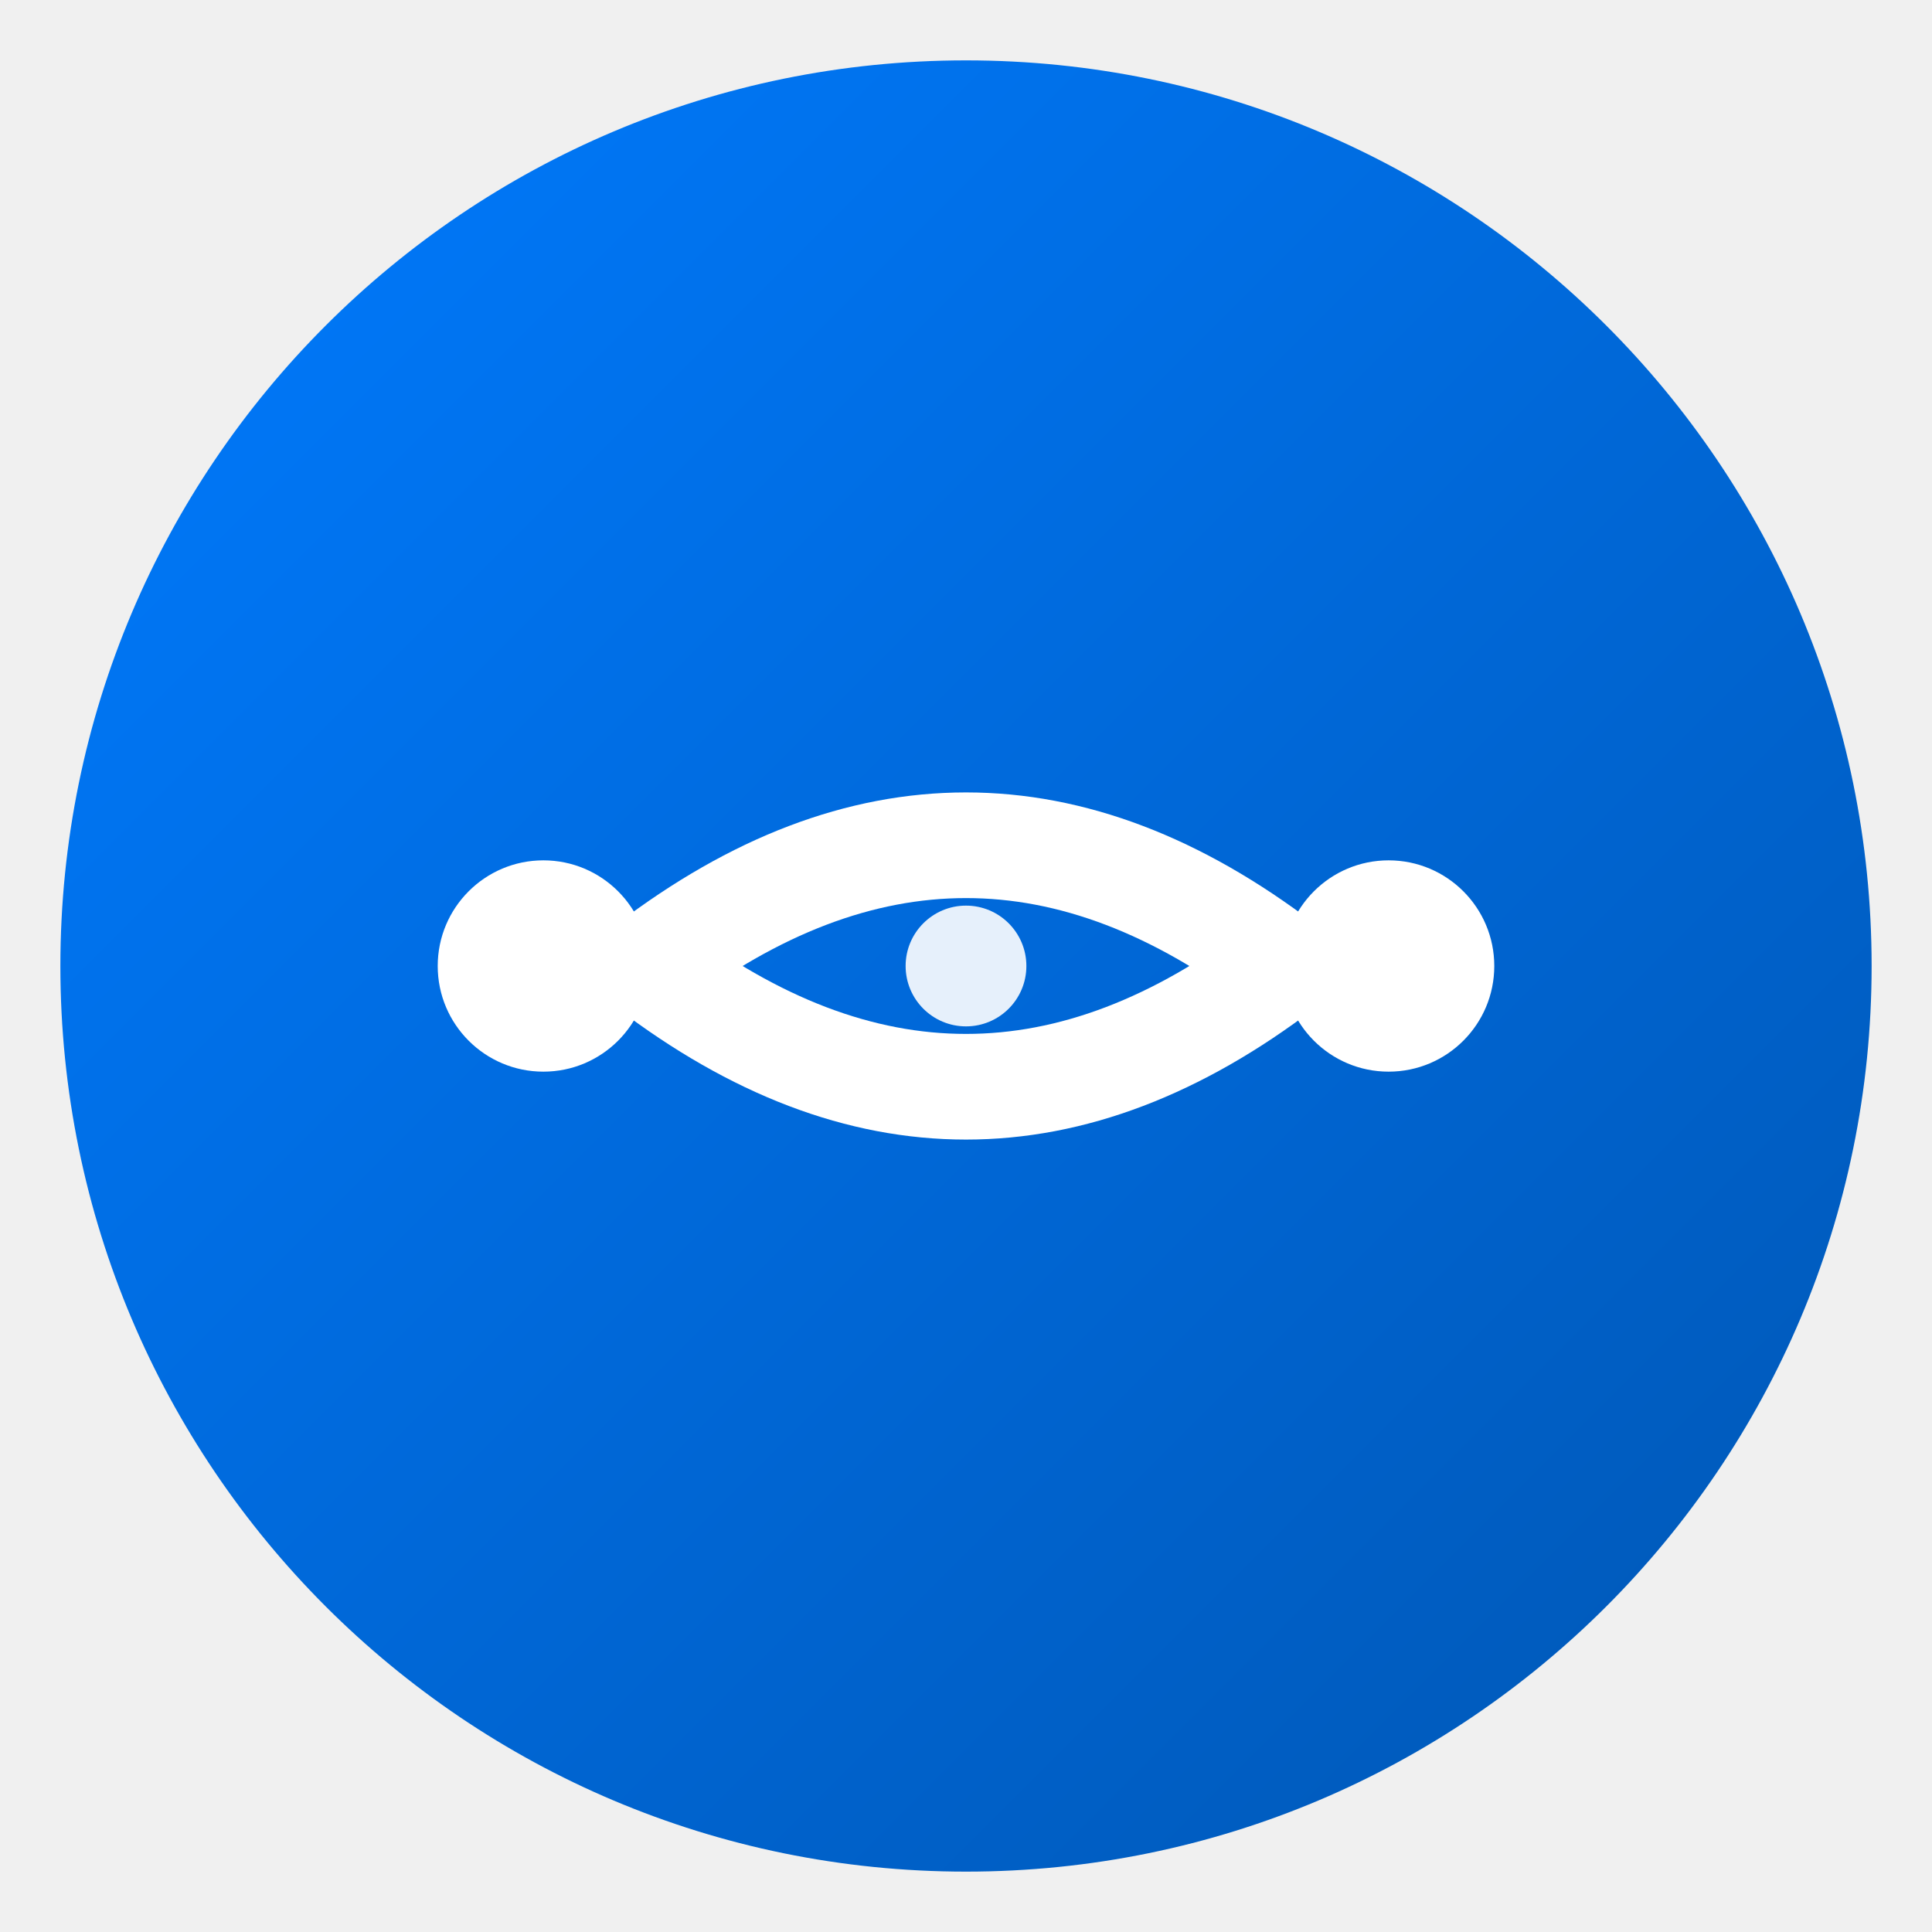
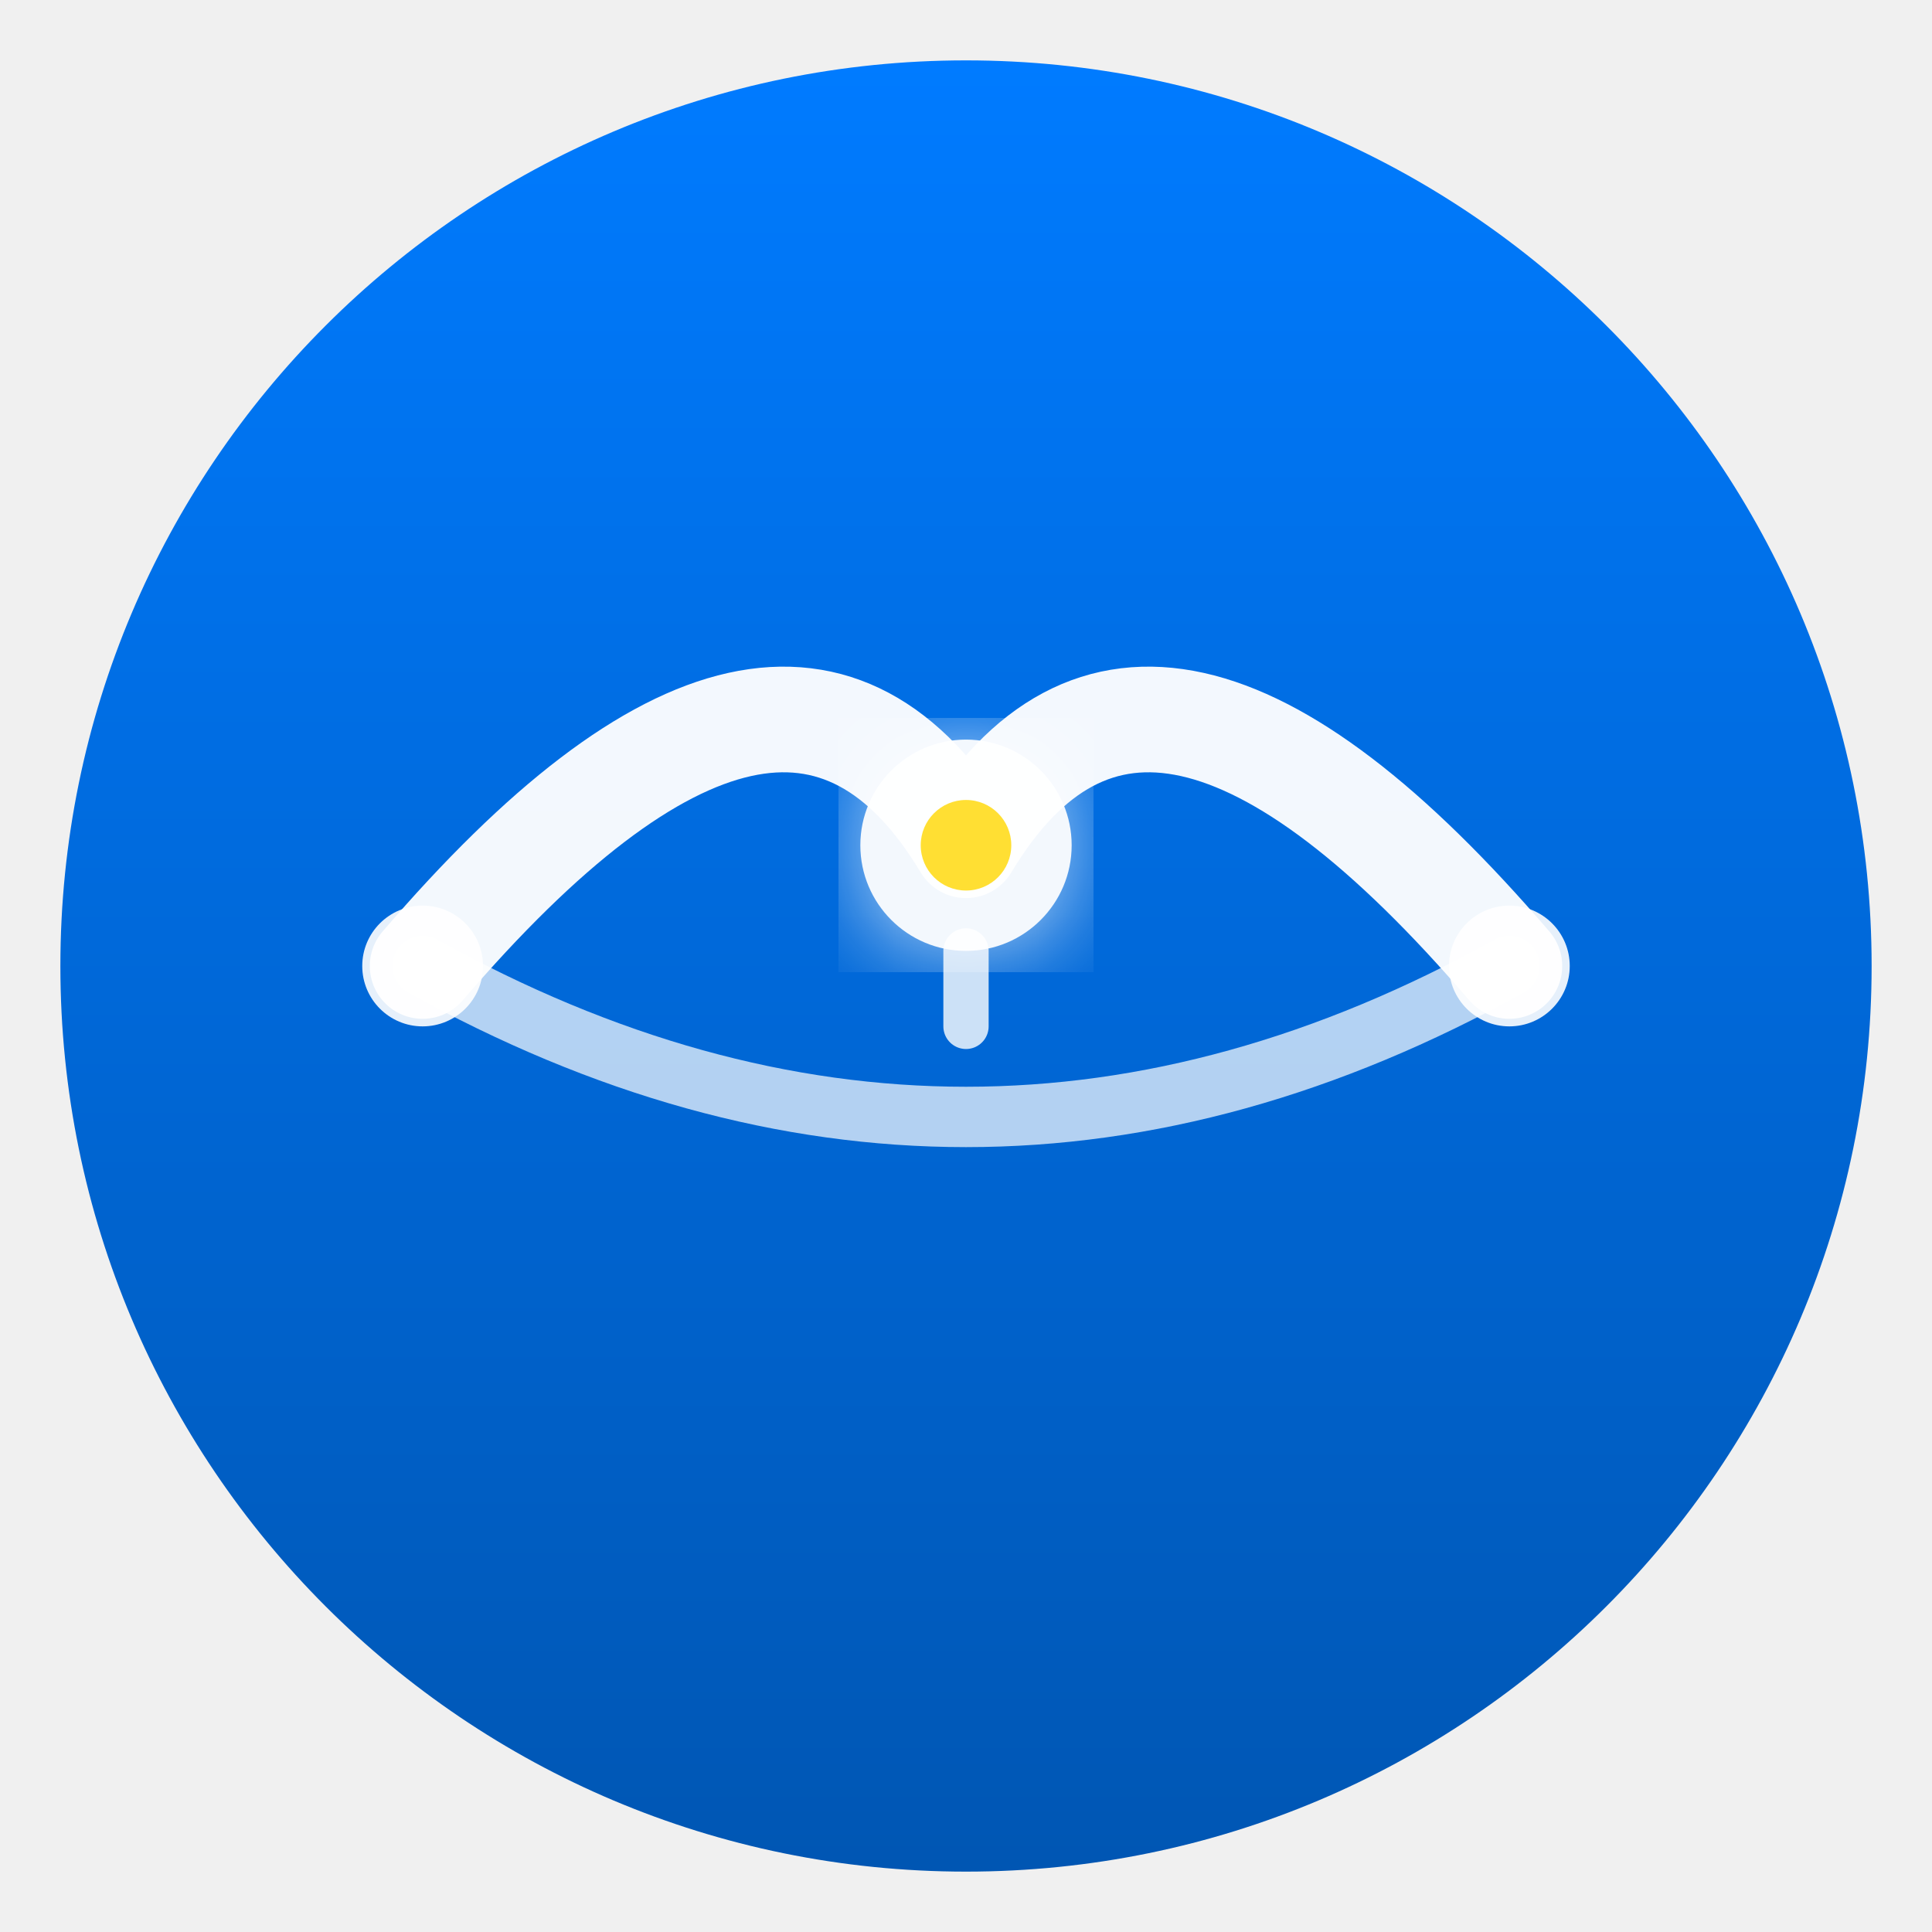
<svg xmlns="http://www.w3.org/2000/svg" viewBox="0 0 64 64" width="64" height="64">
  <defs>
-     <linearGradient id="bgGradient" x1="0%" y1="0%" x2="100%" y2="100%">
+     <linearGradient id="blueGradient" x1="0%" y1="0%" x2="0%" y2="100%">
      <stop offset="0%" style="stop-color:#007bff;stop-opacity:1" />
      <stop offset="100%" style="stop-color:#0056b3;stop-opacity:1" />
    </linearGradient>
+     <filter id="glow">
+       <feGaussianBlur stdDeviation="2" result="coloredBlur" />
+       <feMerge>
+         <feMergeNode in="coloredBlur" />
+         <feMergeNode in="SourceGraphic" />
+       </feMerge>
+     </filter>
  </defs>
-   <circle cx="32" cy="32" r="30" fill="url(#bgGradient)" />
-   <circle cx="18" cy="32" r="3.5" fill="#ffffff" />
-   <circle cx="46" cy="32" r="3.5" fill="#ffffff" />
-   <path d="M 21.5 32 Q 32 24 42.5 32" stroke="#ffffff" stroke-width="3.5" fill="none" stroke-linecap="round" />
-   <path d="M 21.5 32 Q 32 40 42.5 32" stroke="#ffffff" stroke-width="3.5" fill="none" stroke-linecap="round" />
-   <circle cx="32" cy="32" r="2" fill="#ffffff" opacity="0.9" />
+   <circle cx="32" cy="32" r="30" fill="url(#blueGradient)" />
+   <path d="M 14 32 Q 26 18 32 28 Q 38 18 50 32" stroke="#ffffff" stroke-width="3.5" fill="none" stroke-linecap="round" stroke-linejoin="round" opacity="0.95" />
+   <path d="M 14 32 Q 32 42 50 32" stroke="#ffffff" stroke-width="2" fill="none" stroke-linecap="round" opacity="0.7" />
+   <circle cx="14" cy="32" r="2" fill="#ffffff" opacity="0.9" />
+   <circle cx="50" cy="32" r="2" fill="#ffffff" opacity="0.9" />
+   <circle cx="32" cy="28" r="3.5" fill="#ffffff" opacity="0.95" filter="url(#glow)" />
+   <circle cx="32" cy="28" r="1.5" fill="#FFD700" opacity="0.8" />
+   <path d="M 32 31.5 L 32 34" stroke="#ffffff" stroke-width="1.5" opacity="0.8" stroke-linecap="round" />
</svg>
